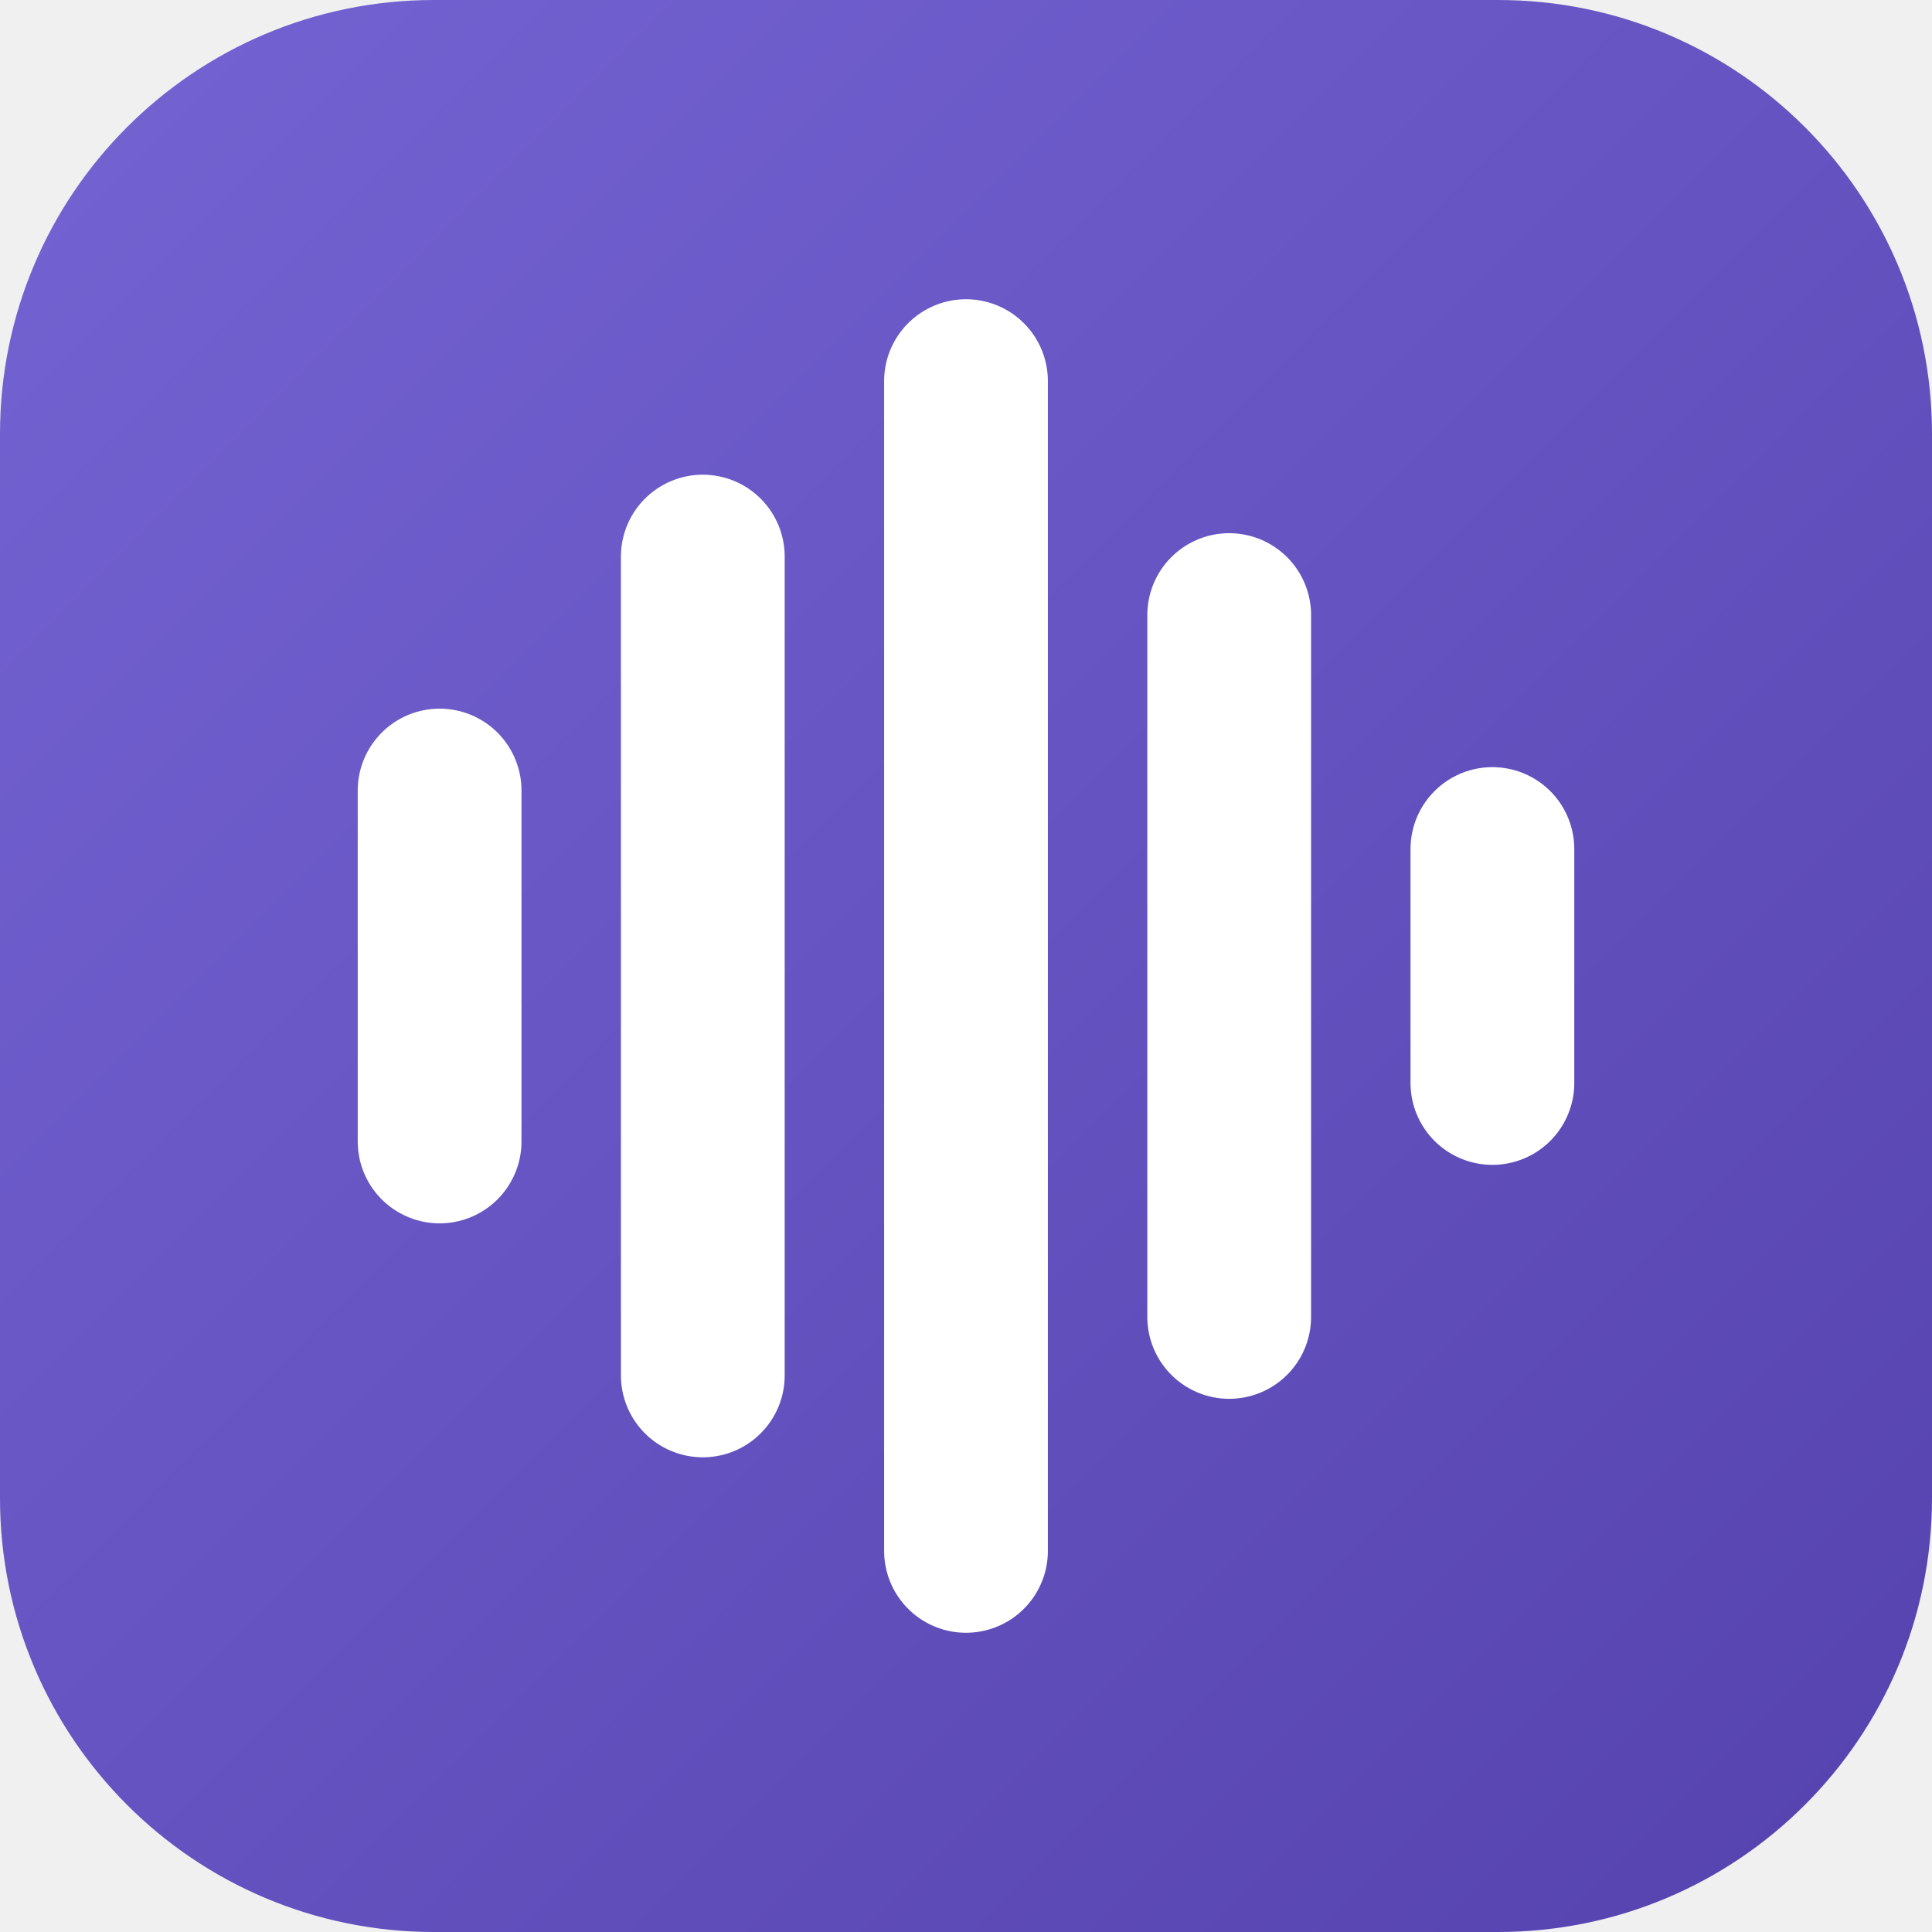
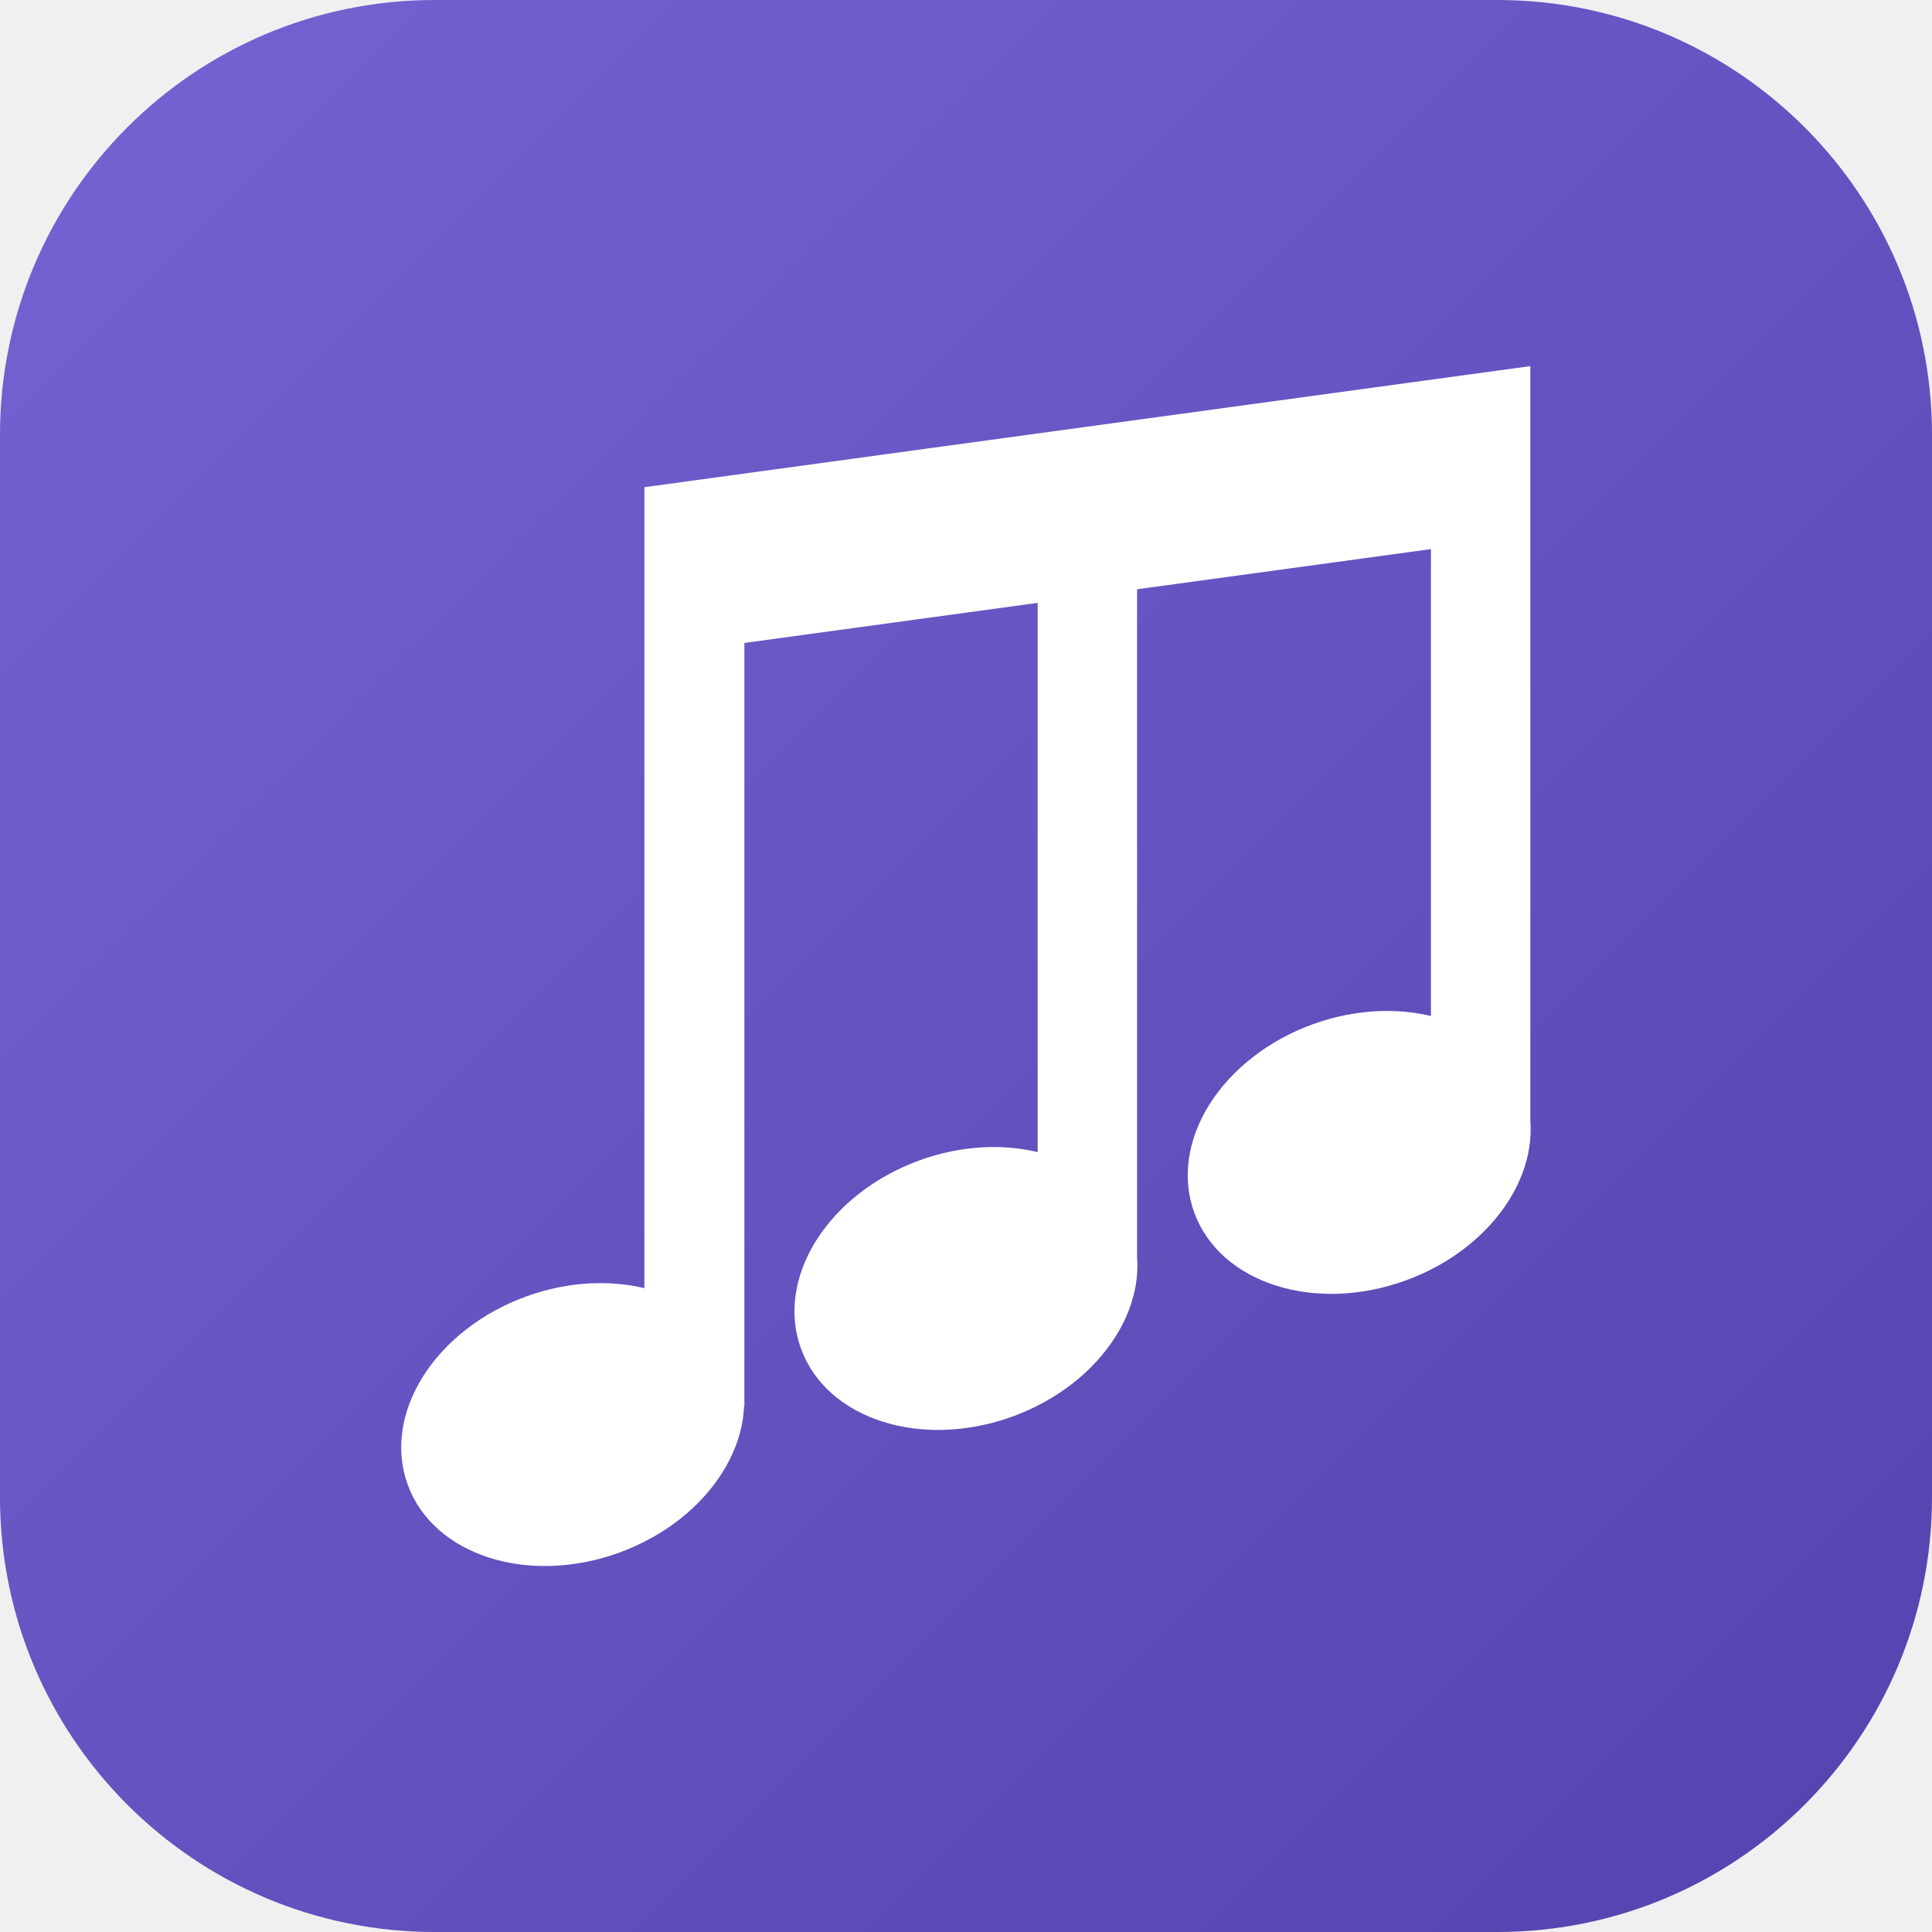
- <svg xmlns="http://www.w3.org/2000/svg" width="1024" height="1024" viewBox="0 0 1024 1024">
+ <svg xmlns="http://www.w3.org/2000/svg" width="1024" height="1024" viewBox="0 0 64 64">
  <defs>
    <linearGradient id="g" x1="0" y1="0" x2="1" y2="1">
      <stop offset="0" stop-color="#7464d3" />
      <stop offset="1" stop-color="#5542ae" />
    </linearGradient>
  </defs>
-   <rect width="1024" height="1024" rx="230" fill="url(#g)" />
-   <path d="M233.0 419.0V605.0 M372.5 295.0V729.0 M512.0 202.0V822.0 M651.5 326.0V698.0 M791.0 450.0V574.0" fill="none" stroke="#ffffff" stroke-width="86.8" stroke-linecap="round" />
+   <rect width="64" height="64" rx="14.4" fill="url(#g)" />
+   <path transform="translate(32 32) scale(1.84) translate(-12 -12)" fill="#FFFFFF" d="M7.89 19.18A3.16 2.45 -20 0 1 5.76 22.56A3.16 2.45 -20 0 1 1.95 21.34A3.16 2.45 -20 0 1 4.08 17.95A3.16 2.45 -20 0 1 7.89 19.18ZM6.21 19.93V3.68H8.01V19.93ZM14.97 16.73A3.16 2.45 -20 0 1 12.84 20.11A3.16 2.45 -20 0 1 9.03 18.89A3.16 2.45 -20 0 1 11.16 15.5A3.16 2.45 -20 0 1 14.97 16.73ZM13.29 17.48V2.71H15.08V17.48ZM22.05 14.28A3.16 2.45 -20 0 1 19.92 17.66A3.16 2.45 -20 0 1 16.11 16.44A3.16 2.45 -20 0 1 18.24 13.05A3.16 2.45 -20 0 1 22.05 14.28ZM20.37 15.03V1.74H22.16V15.03ZM6.21 3.38L22.16 1.2V4.25L6.21 6.43Z" />
</svg>
